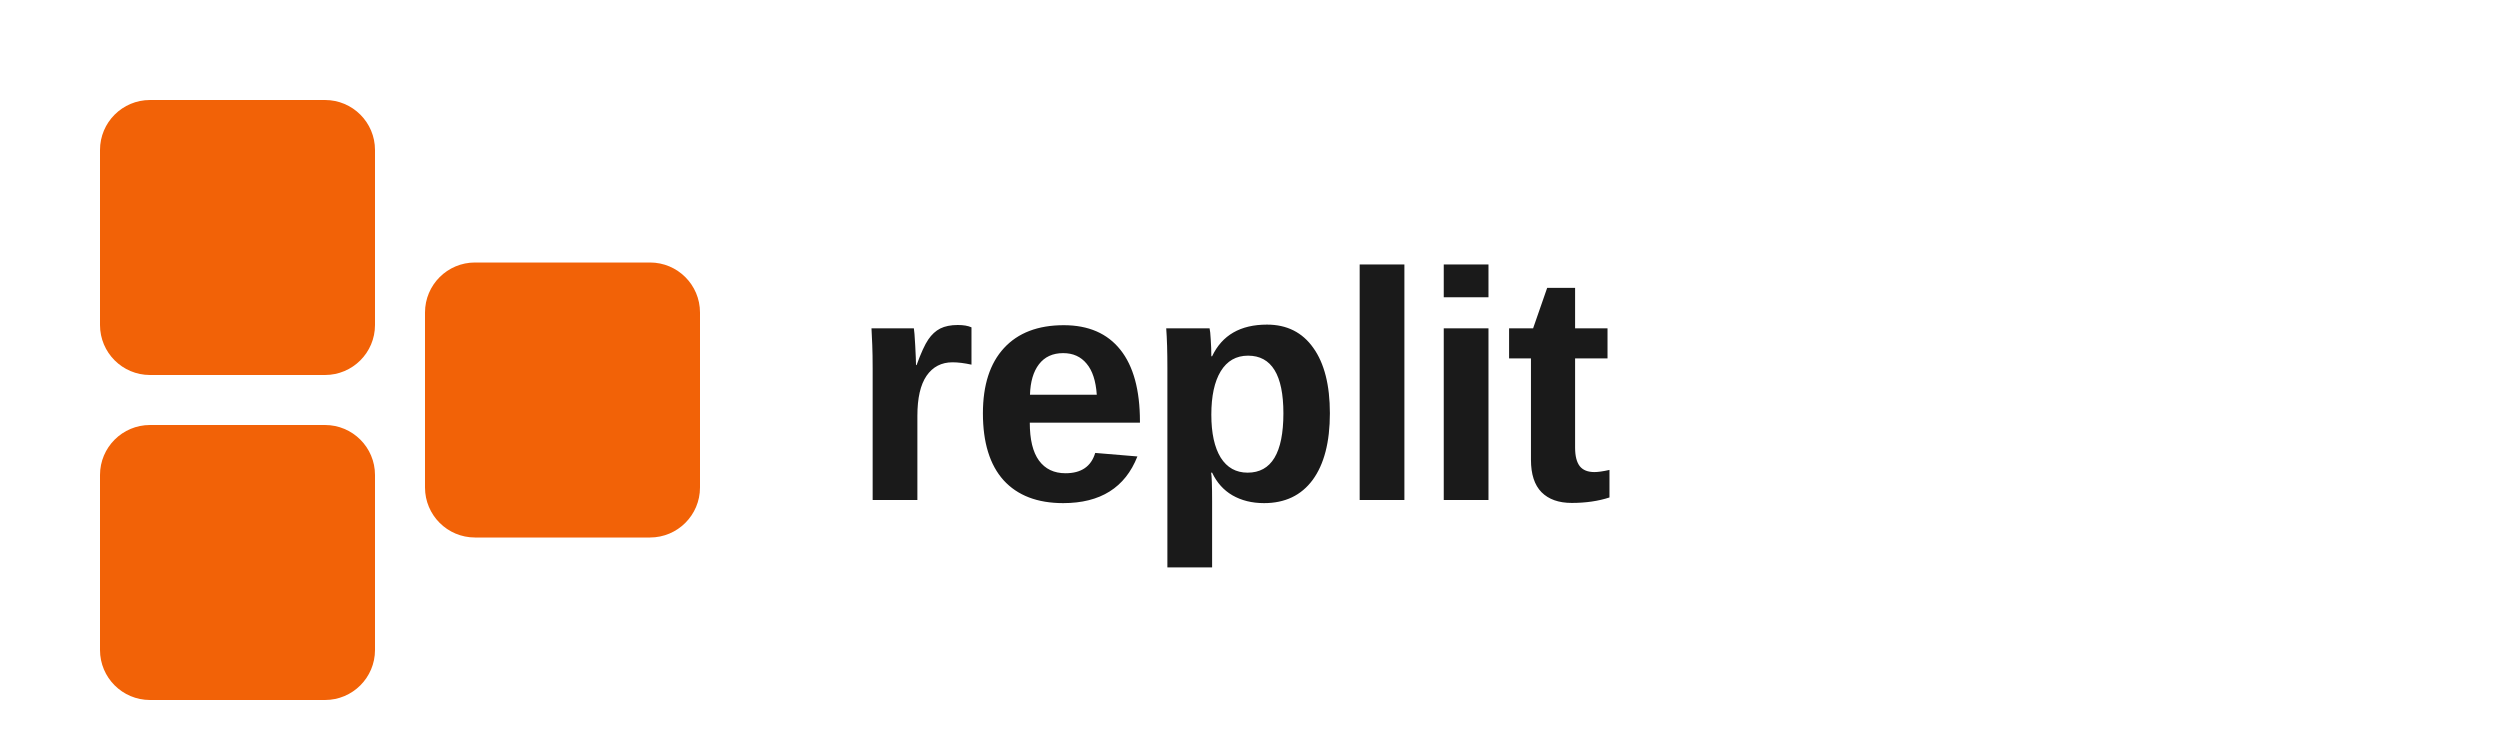
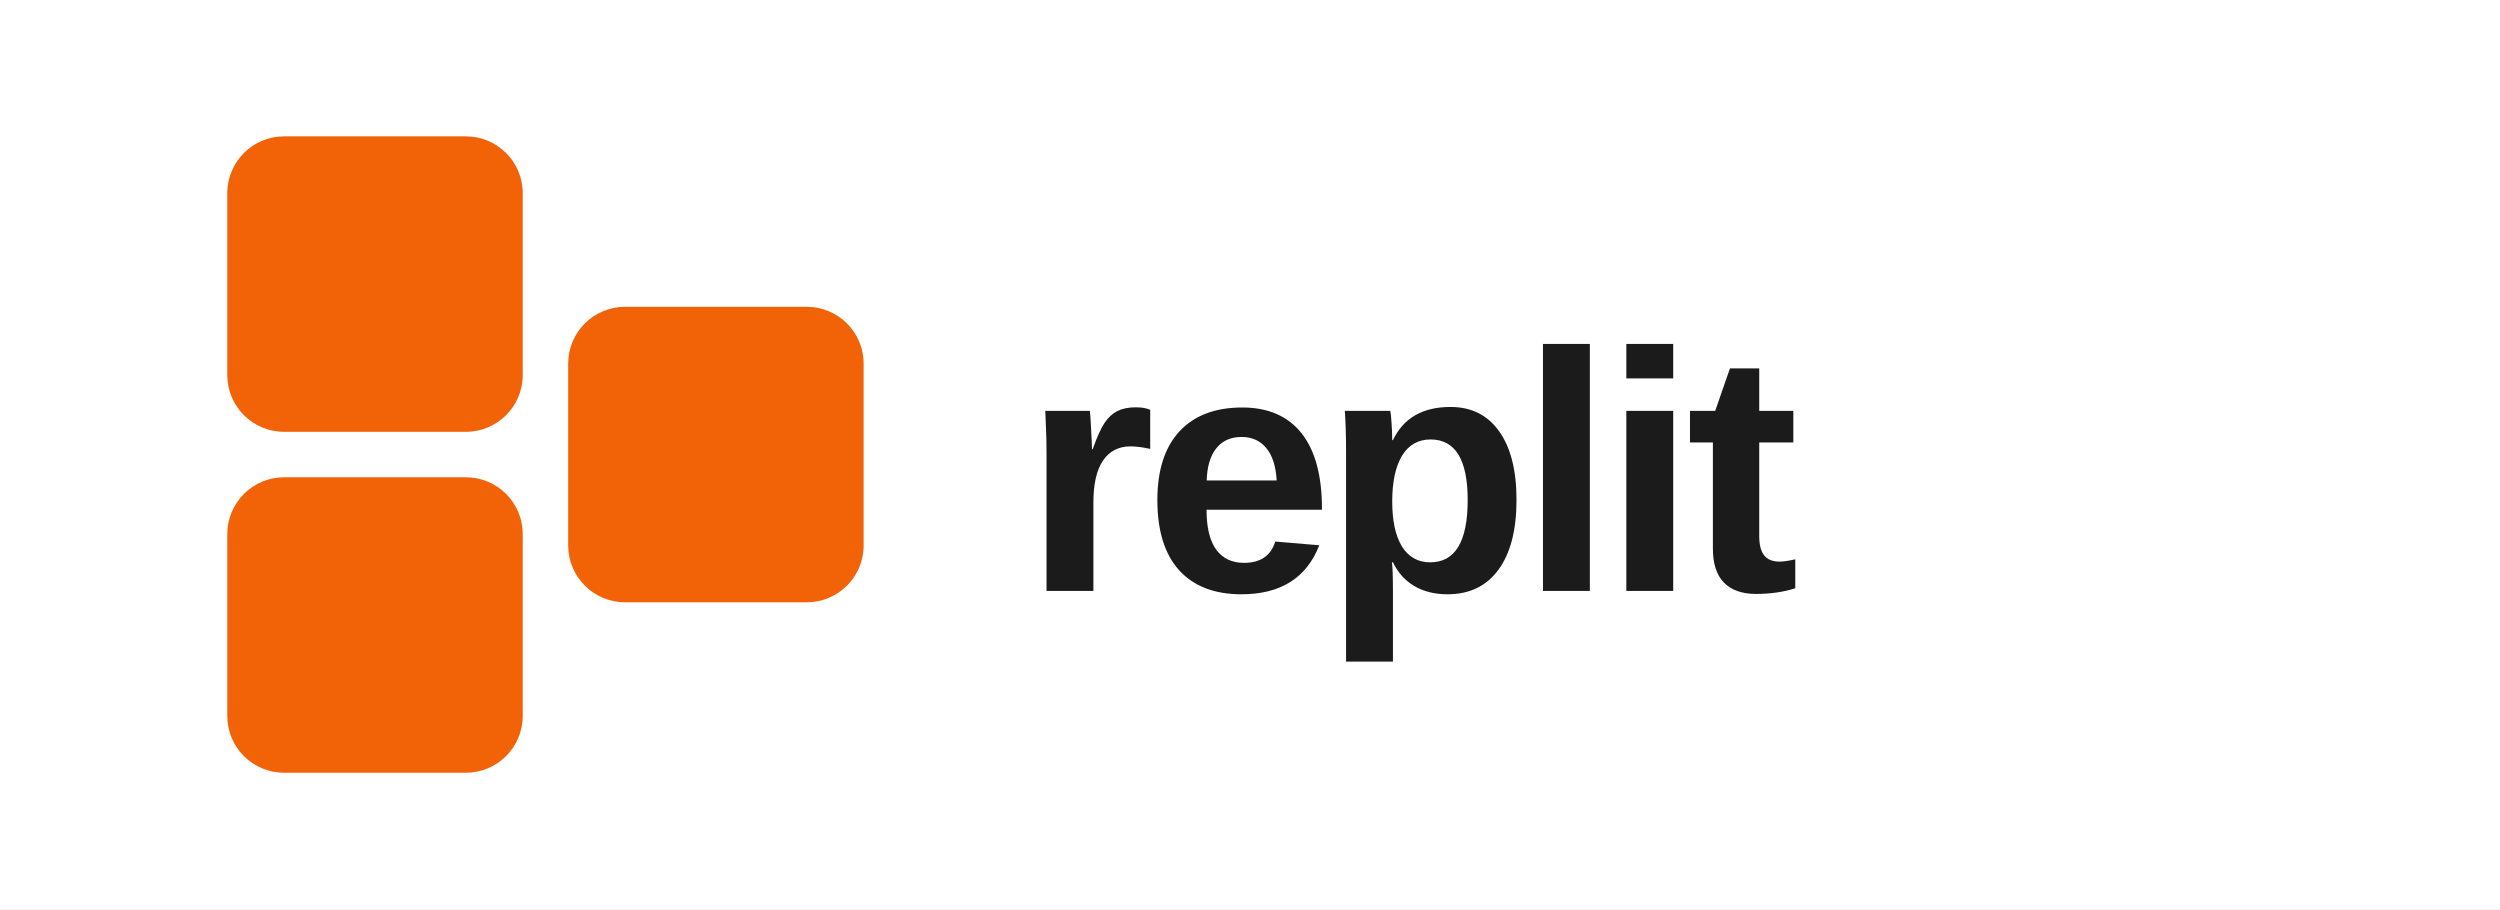
- <svg xmlns="http://www.w3.org/2000/svg" viewBox="0 0 200 60">
-   <rect width="200" height="60" fill="white" />
-   <rect x="8" y="8" width="22" height="22" rx="4" fill="#F26207" />
-   <rect x="8" y="34" width="22" height="22" rx="4" fill="#F26207" />
-   <rect x="34" y="21" width="22" height="22" rx="4" fill="#F26207" />
-   <text x="68" y="40" font-family="Arial, sans-serif" font-size="26" font-weight="700" fill="#1A1A1A" letter-spacing="-0.5">replit</text>
+ <svg xmlns="http://www.w3.org/2000/svg" viewBox="0 0 220 80">
+   <rect width="220" height="80" fill="white" />
+   <rect x="20" y="12" width="26" height="26" rx="5" fill="#F26207" />
+   <rect x="20" y="42" width="26" height="26" rx="5" fill="#F26207" />
+   <rect x="50" y="27" width="26" height="26" rx="5" fill="#F26207" />
+   <text x="90" y="52" font-family="'Arial Black', Arial, sans-serif" font-size="30" font-weight="900" fill="#1B1B1B" letter-spacing="-1">replit</text>
</svg>
